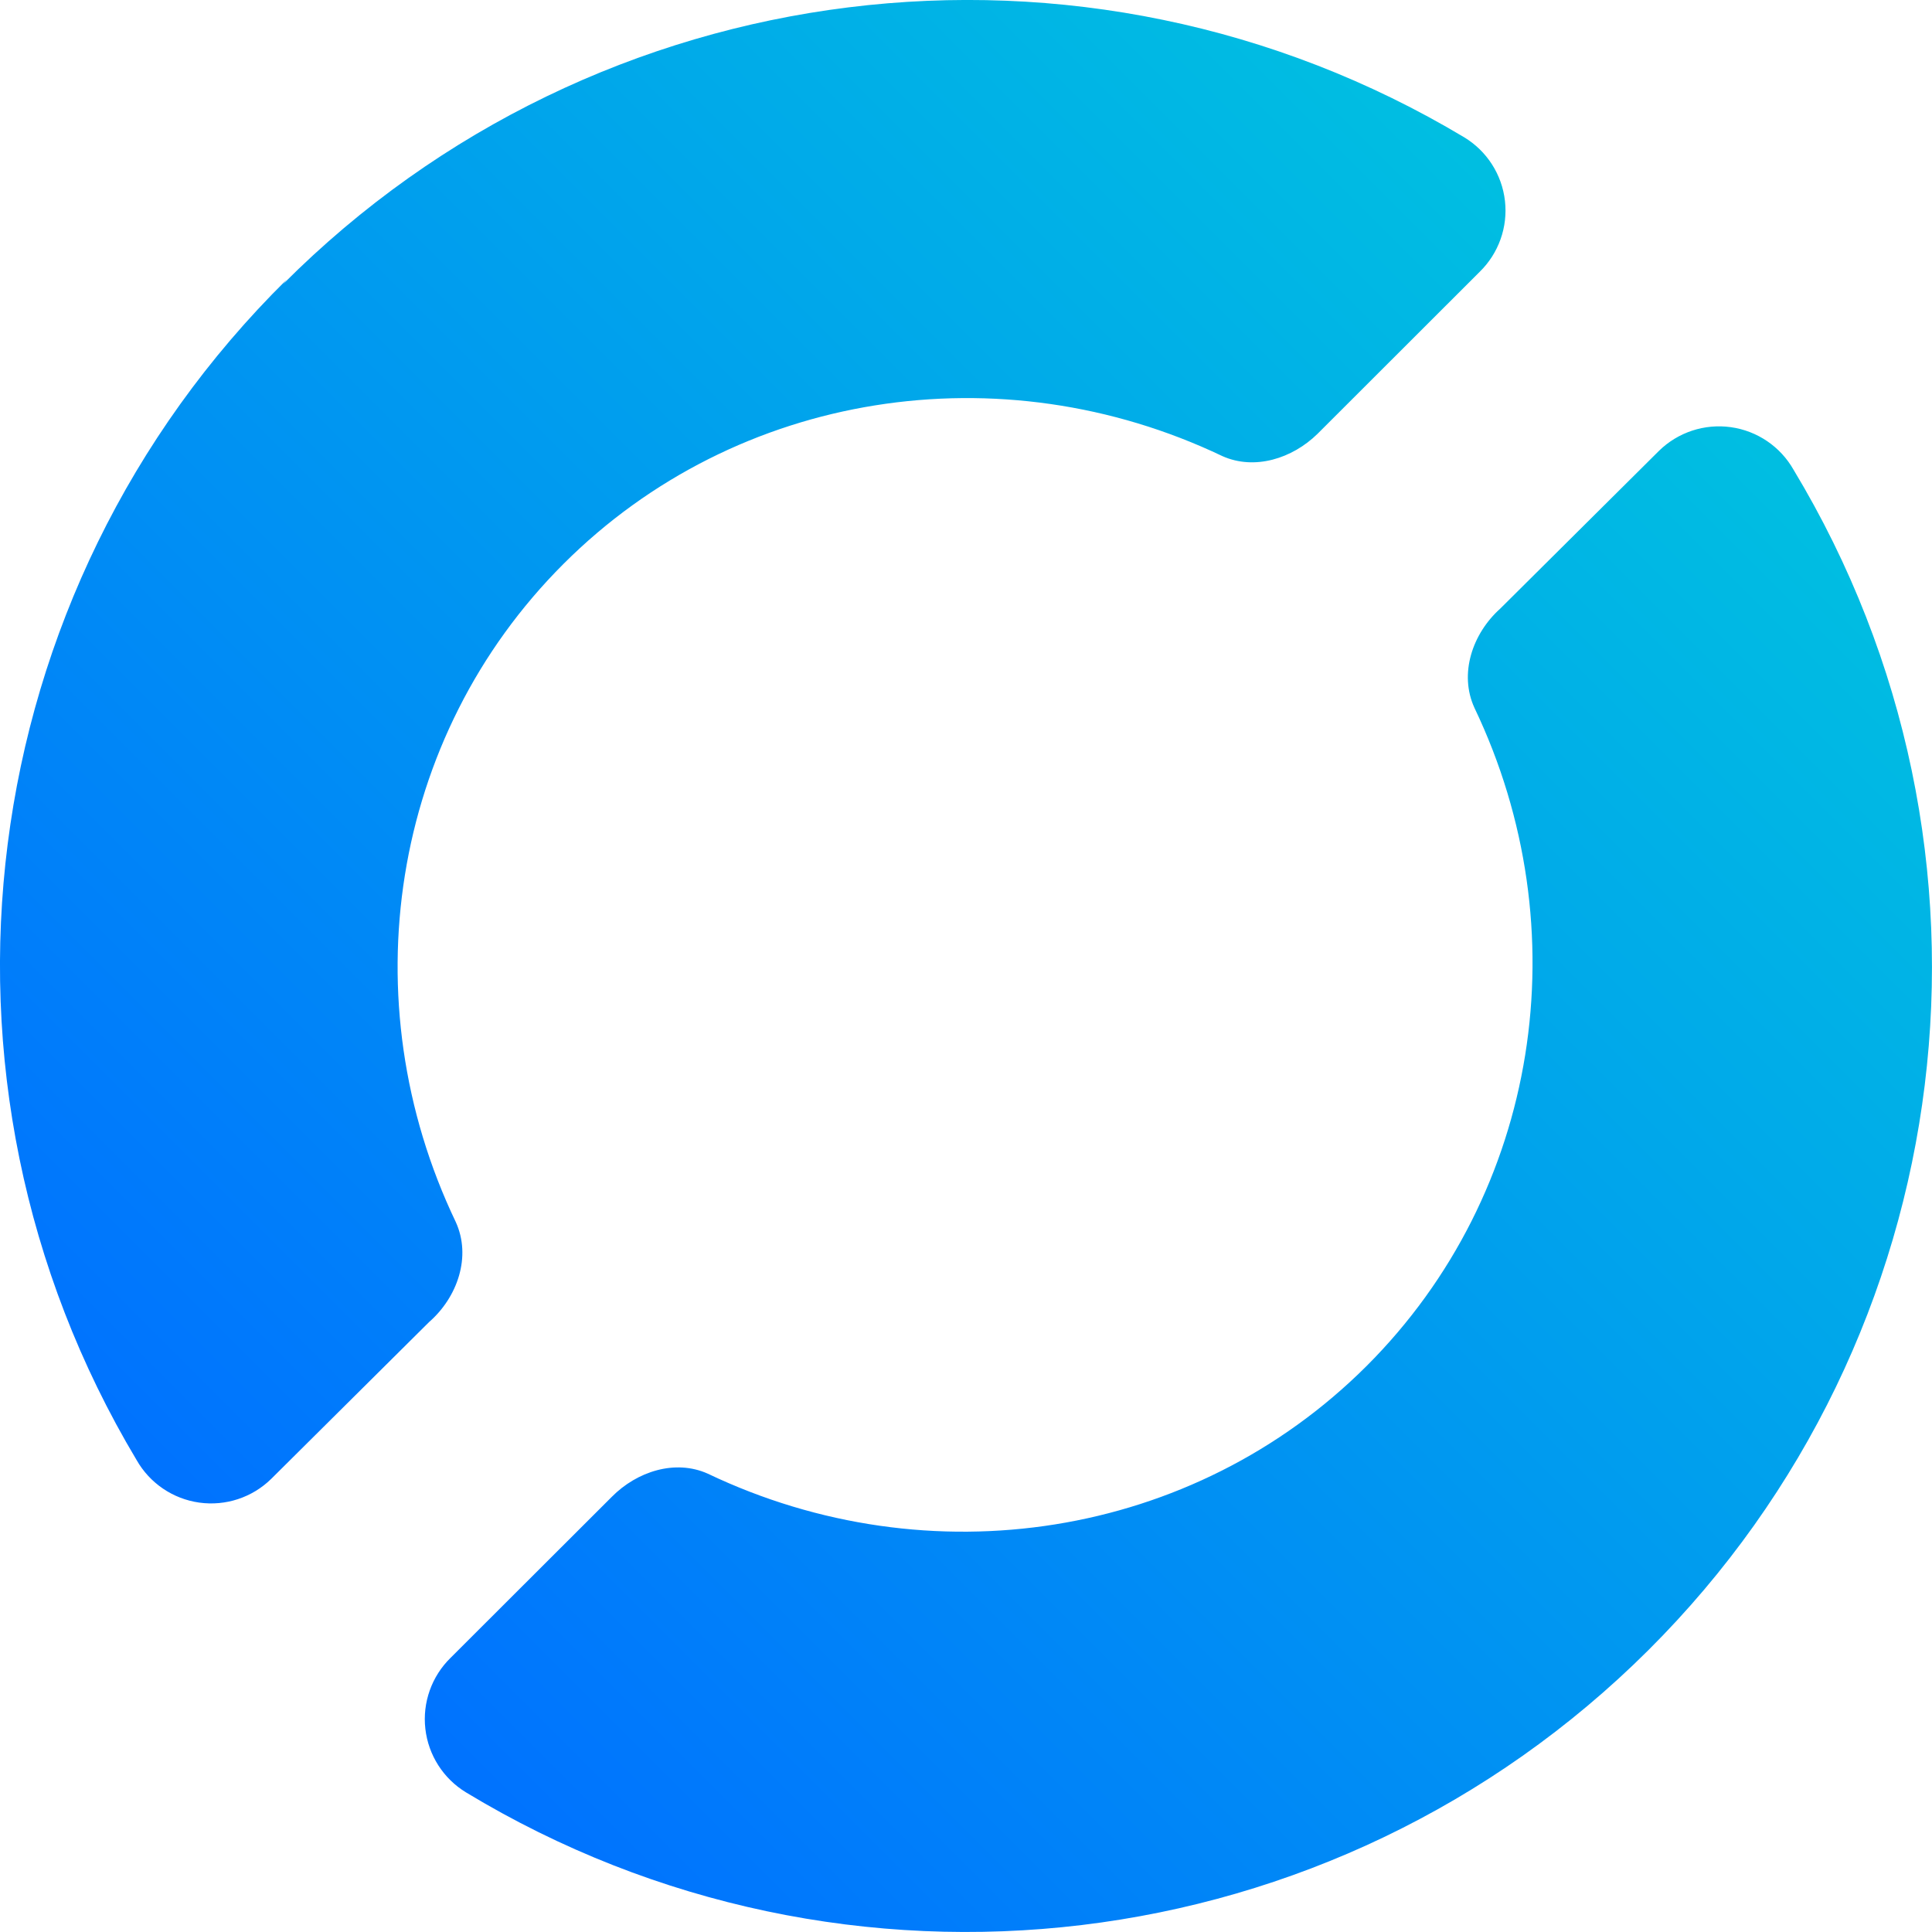
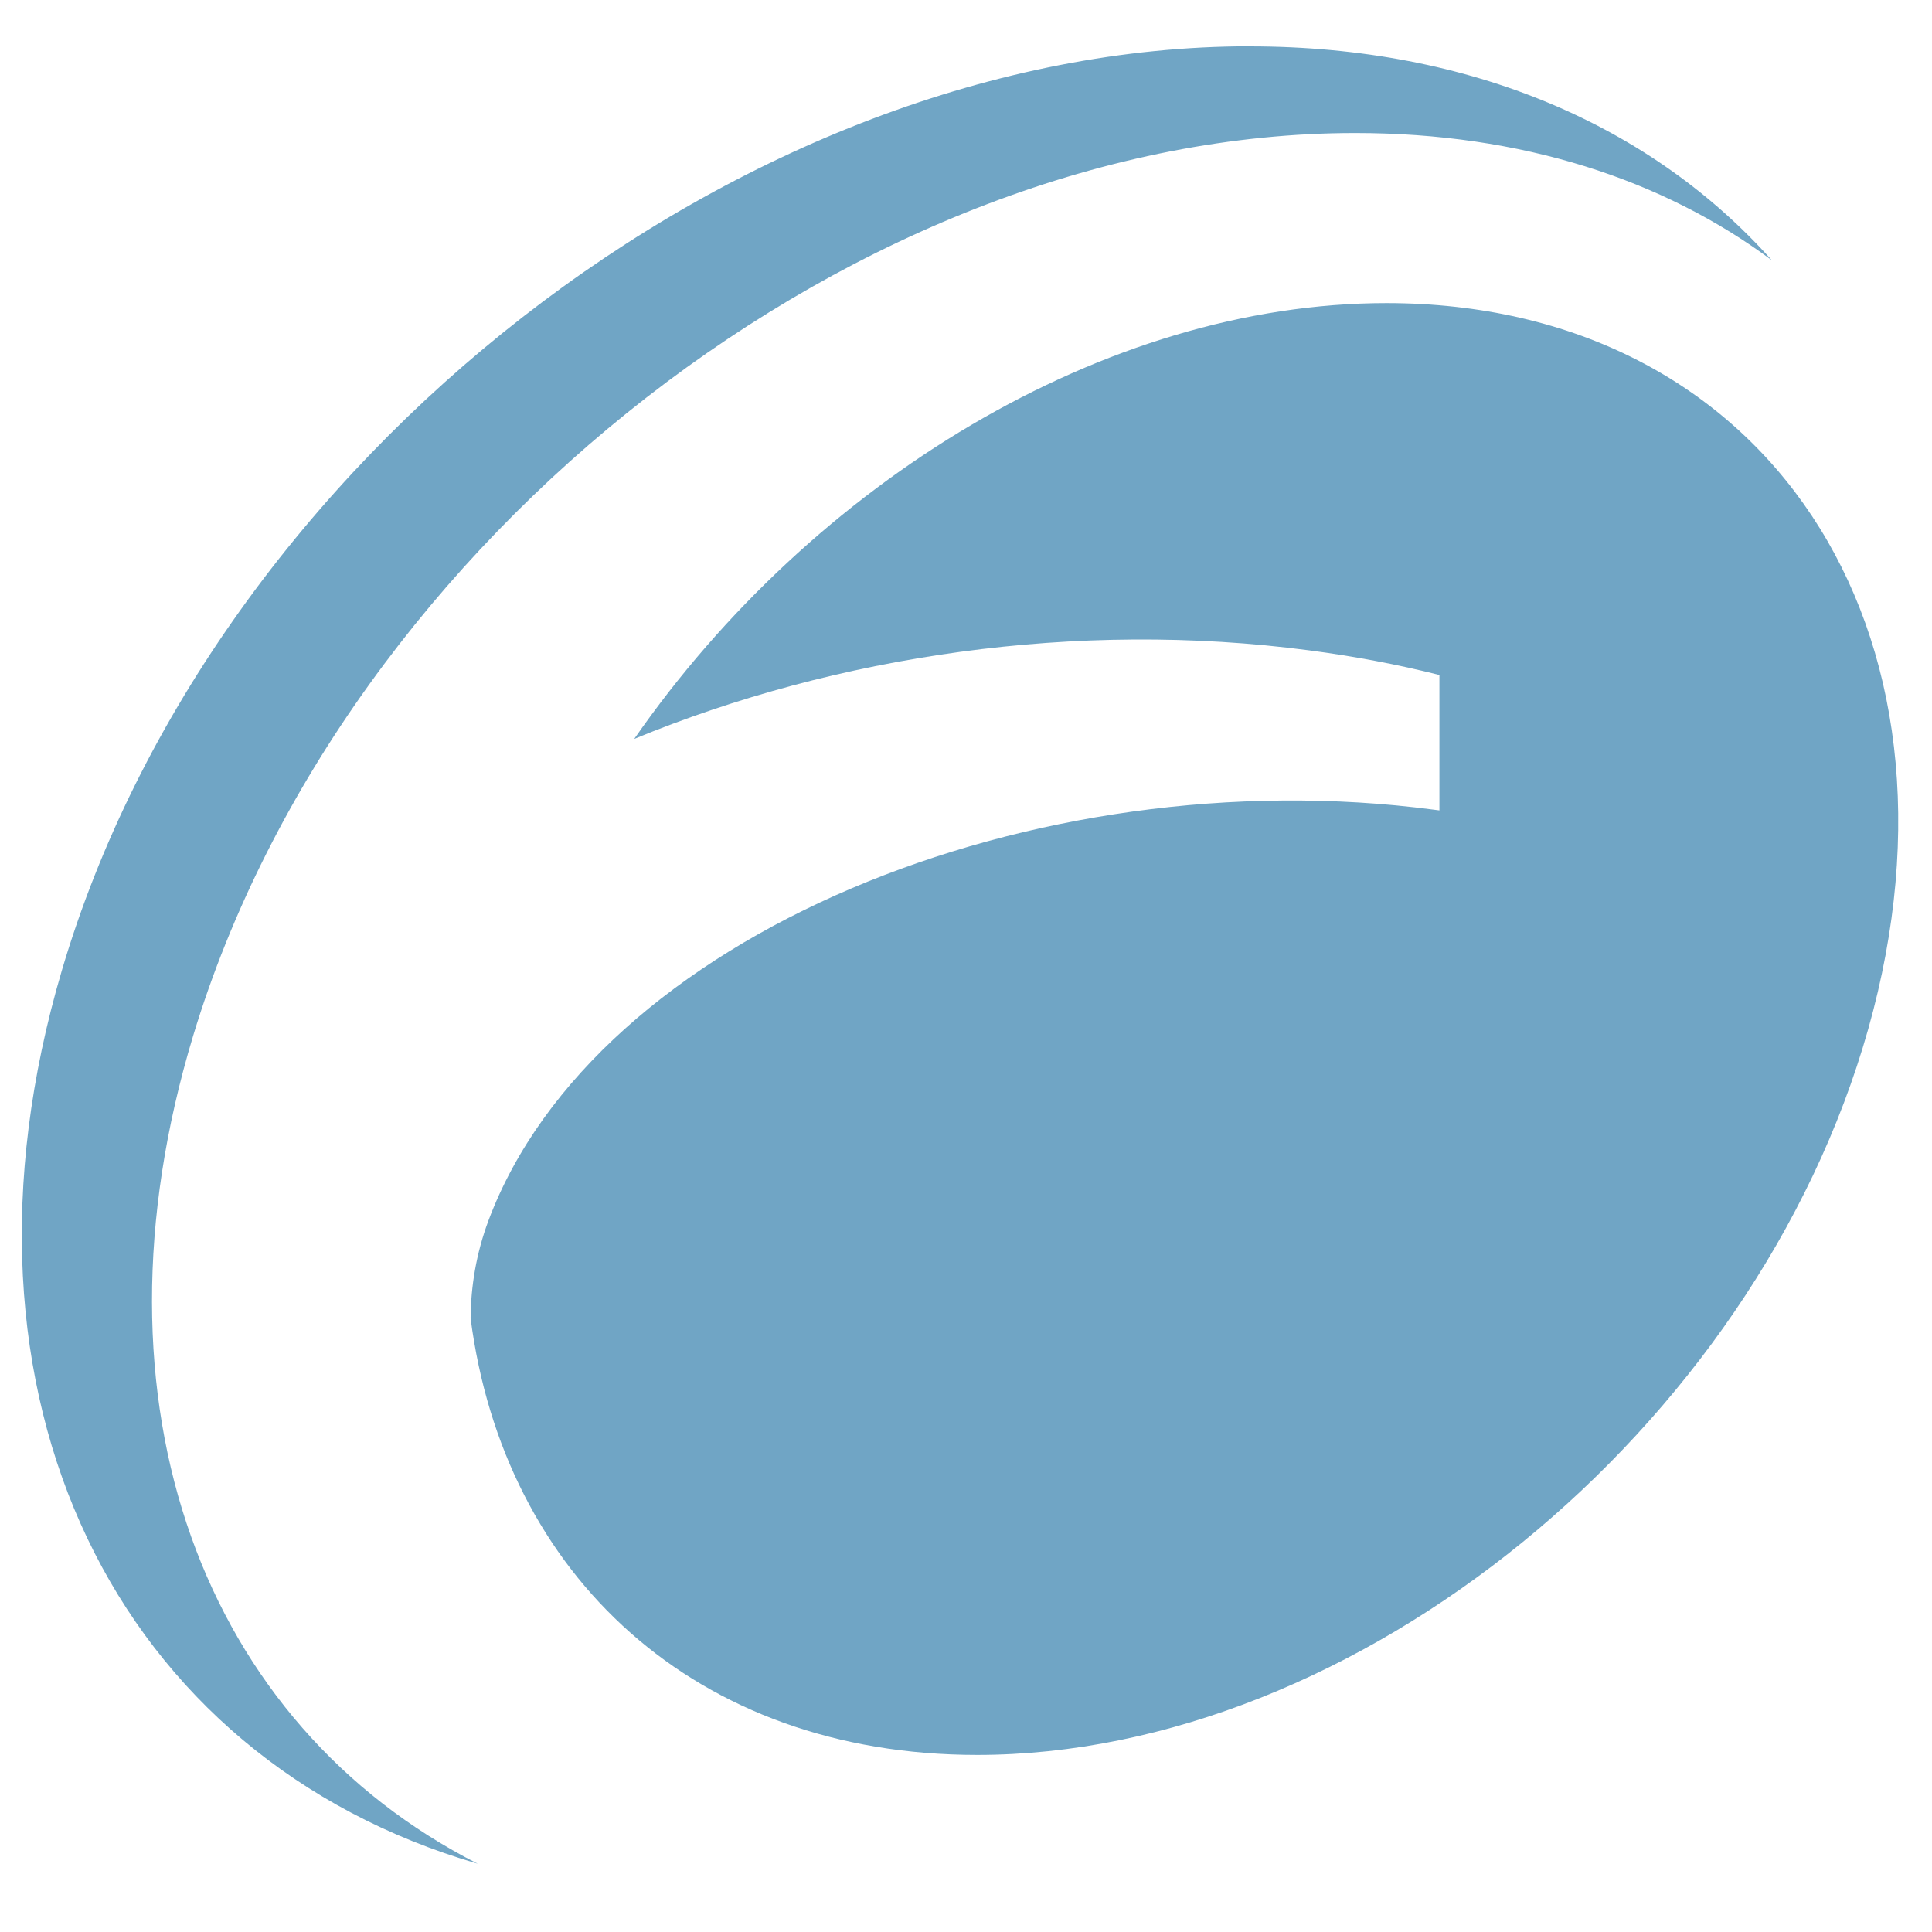
- <svg xmlns="http://www.w3.org/2000/svg" xmlns:xlink="http://www.w3.org/1999/xlink" xml:space="preserve" width="26" height="26" style="isolation:isolate" viewBox="66.993 897.484 26 26">
-   <defs>
-     <linearGradient xlink:href="#a" id="b" x1=".148" x2=".845" y1=".851" y2=".154" gradientTransform="matrix(26.00048 0 0 25.99935 66.993 897.485)" gradientUnits="userSpaceOnUse" />
-   </defs>
-   <linearGradient id="a" x1=".148" x2=".845" y1=".851" y2=".154" gradientTransform="matrix(26.301 0 0 26.331 90.674 911.757)" gradientUnits="userSpaceOnUse">
-     <stop offset="0" stop-color="#004ba6" style="stop-color:#0071ff;stop-opacity:1" />
-     <stop offset="1" stop-color="#00bfe1" style="stop-color:#00bfe1;stop-opacity:1" />
+ <svg xmlns="http://www.w3.org/2000/svg" xml:space="preserve" width="26" height="26" style="isolation:isolate" viewBox="66.993 897.484 26 26" version="1.1" id="svg12">
+   <defs id="defs3" />
+   <linearGradient id="a" x1="0.148" x2="0.845" y1="0.851" y2="0.154" gradientTransform="matrix(26.301,0,0,26.331,90.674,911.757)" gradientUnits="userSpaceOnUse">
+     <stop offset="0" stop-color="#004ba6" style="stop-color:#0071ff;stop-opacity:1" id="stop5" />
+     <stop offset="1" stop-color="#00bfe1" style="stop-color:#00bfe1;stop-opacity:1" id="stop7" />
  </linearGradient>
-   <path fill="url(#a)" d="m89.318 903.552-2.135 2.122c-.376.337-.558.879-.347 1.337 1.422 2.976.882 6.524-1.452 8.856-2.335 2.331-5.887 2.87-8.866 1.449-.439-.197-.954-.03-1.292.312l-2.17 2.167a1.154 1.154 0 0 0 .208 1.81 13.005 13.005 0 0 0 15.91-1.912 12.97 12.97 0 0 0 1.956-15.887 1.154 1.154 0 0 0-1.812-.254zm-18.467-2.305a12.969 12.969 0 0 0-2.02 15.885 1.154 1.154 0 0 0 1.812.254l2.124-2.11c.385-.336.572-.884.359-1.348-1.423-2.976-.884-6.524 1.451-8.856 2.334-2.332 5.887-2.871 8.866-1.45.434.194.942.033 1.281-.3l2.182-2.18a1.152 1.152 0 0 0-.208-1.81 13.009 13.009 0 0 0-15.893 1.973z" style="fill:url(#b);stroke-width:.988" />
+   <path d="m 85.65,901.563 c 5.102,0 8.005,4.375 6.485,9.769 -1.522,5.394 -6.891,9.769 -11.992,9.769 -3.793,0 -6.37,-2.419 -6.817,-5.877 0.004,-0.425 0.073,-0.864 0.24,-1.313 1.438,-3.84 7.346,-6.238 12.719,-5.531 l 0.079,0.01 v -0.932 -0.306 -0.584 c -0.557,-0.141 -1.143,-0.252 -1.754,-0.332 -3.134,-0.413 -6.359,0.07 -9.082,1.192 2.398,-3.452 6.334,-5.865 10.123,-5.865 z" style="fill:#70a5c5;fill-rule:evenodd;stroke-width:0.274" id="path266" />
+   <path d="m 83.81,898.108 c 2.996,0 5.423,1.082 7.028,2.879 -1.463,-1.088 -3.369,-1.713 -5.608,-1.713 -6.606,0 -13.608,5.439 -15.637,12.147 -1.509,4.988 0.158,9.275 3.828,11.144 -4.846,-1.413 -7.296,-6.259 -5.596,-12.02 2.027,-6.868 9.185,-12.438 15.985,-12.438 z" style="fill:#70a5c5;fill-rule:evenodd;stroke-width:0.274" id="path268" />
</svg>
